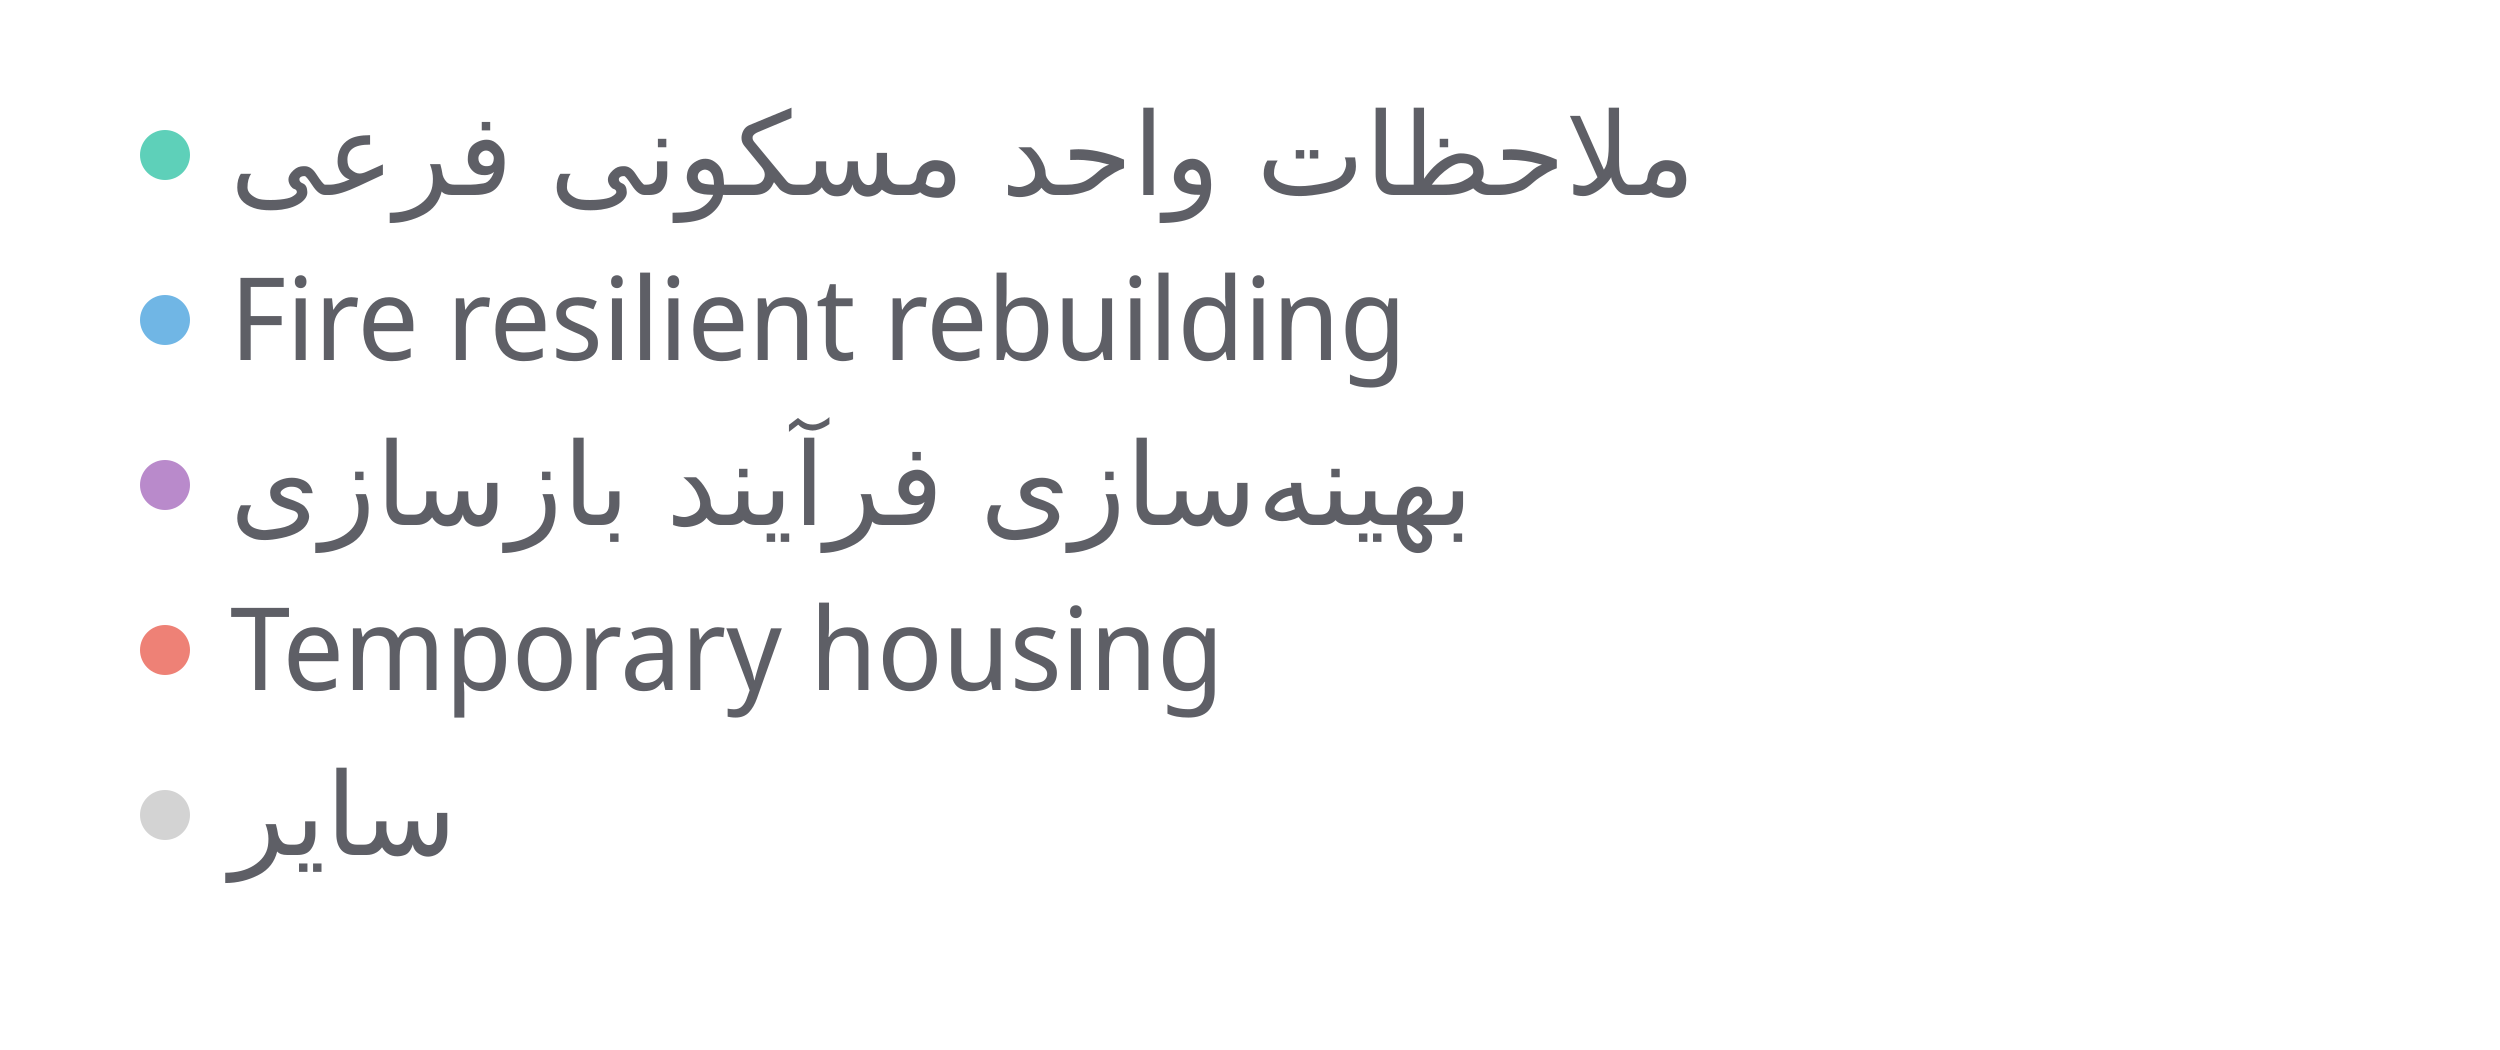
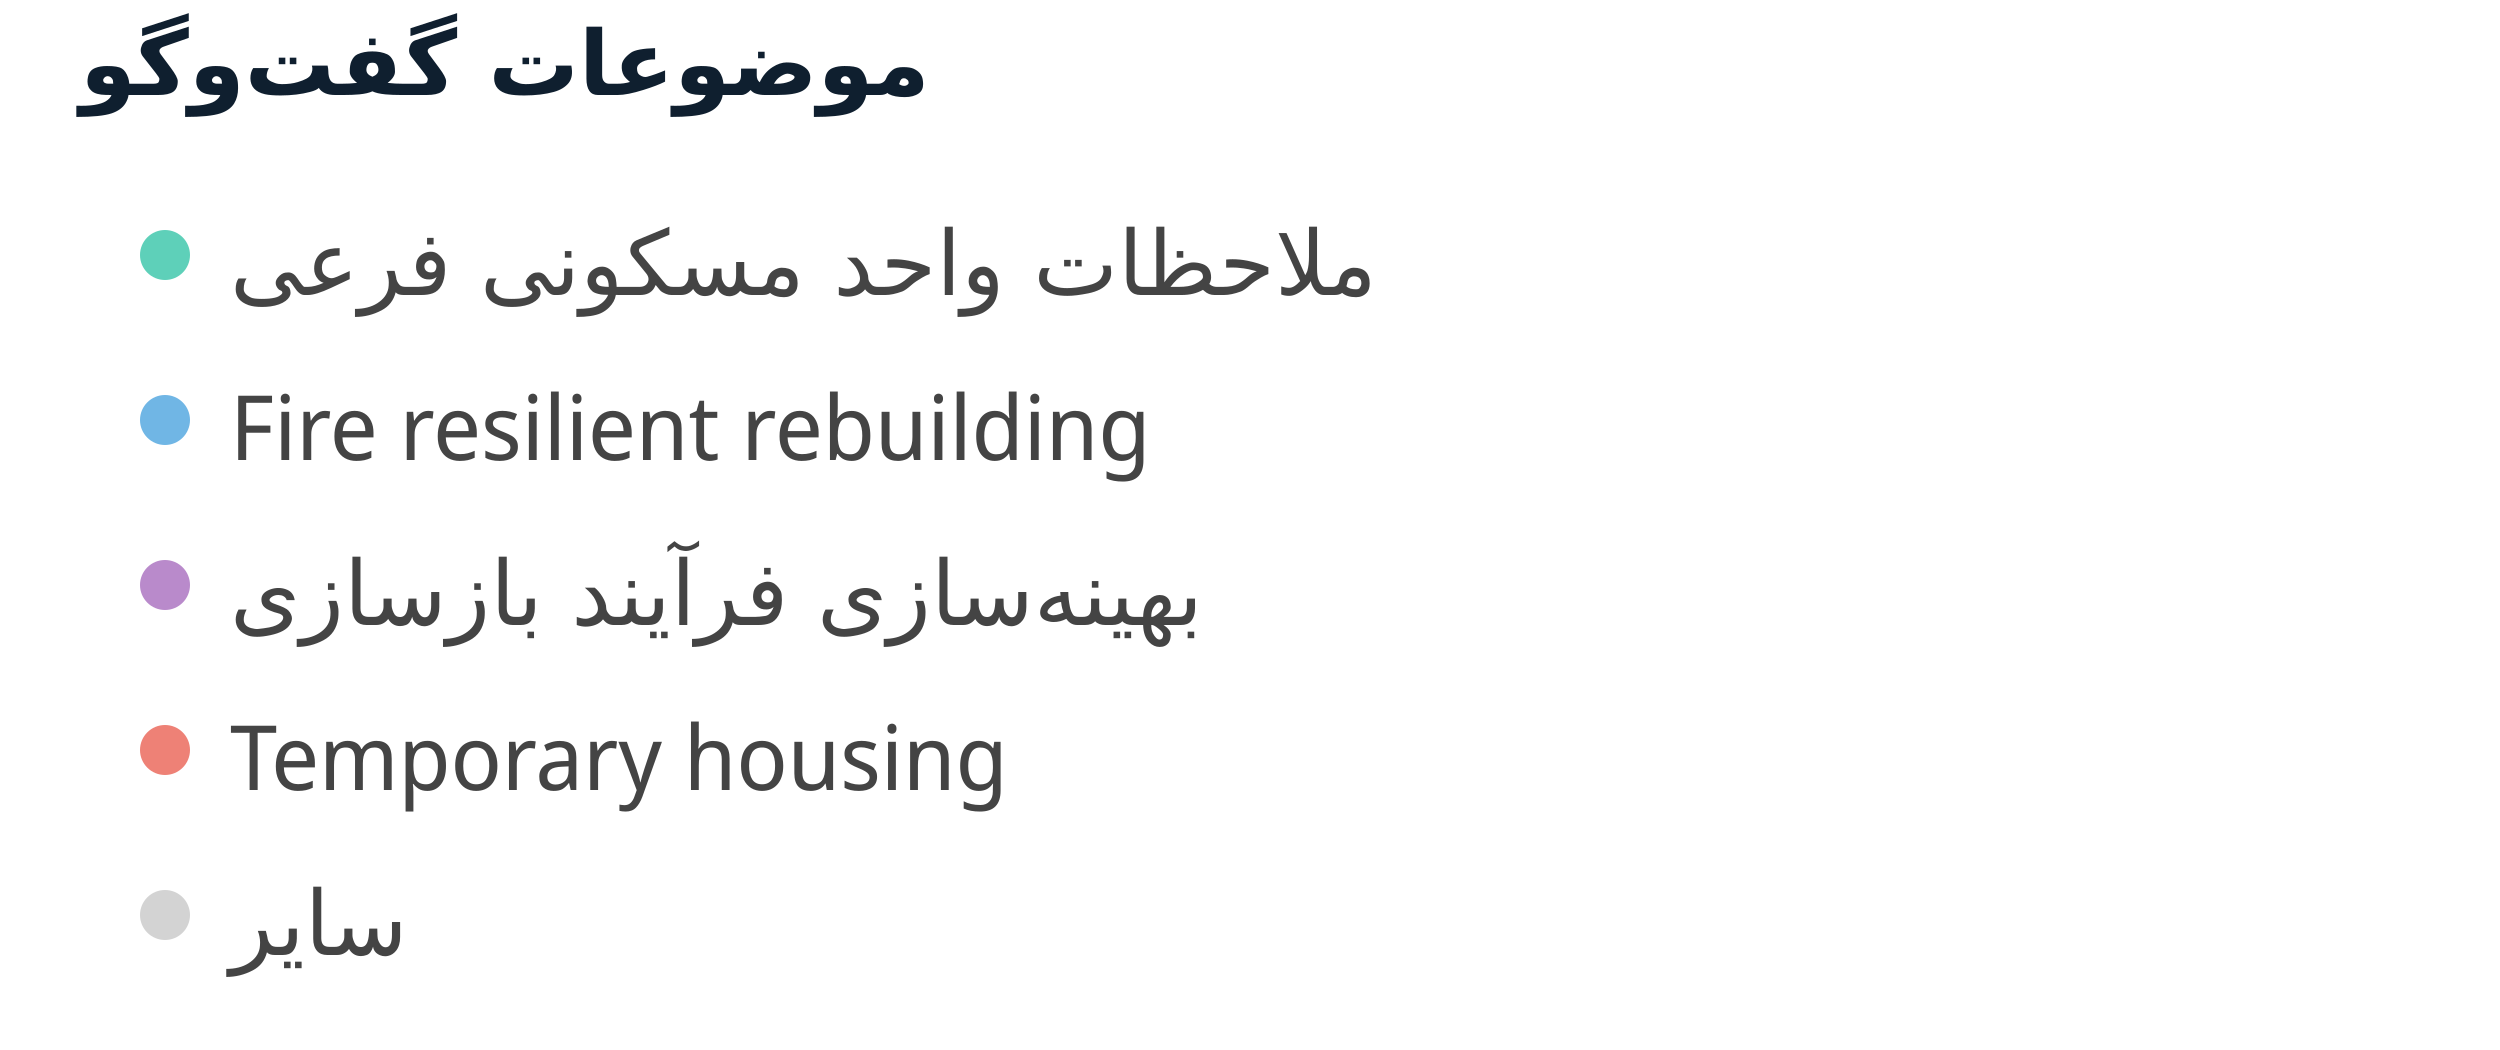
<svg xmlns="http://www.w3.org/2000/svg" width="500" height="210" viewBox="0 0 500 210" preserveAspectRatio="xMidYMid meet">
-   <circle cx="33" cy="31" r="5" fill="#5ed0b9" fill-opacity="1.0" stroke="none" stroke-width="0.5" />
-   <text fill="#5e5f66" x="46" y="39" font-family="Noto Sans Display" font-size="23">ملاحظات واحد مسکونی فرعی</text>
-   <circle cx="33" cy="64" r="5" fill="#70b6e5" fill-opacity="1.0" stroke="none" stroke-width="0.5" />
-   <text fill="#5e5f66" x="46" y="72" font-family="Noto Sans Display" font-size="23">Fire resilient rebuilding</text>
-   <circle cx="33" cy="97" r="5" fill="#b98acb" fill-opacity="1.0" stroke="none" stroke-width="0.5" />
-   <text fill="#5e5f66" x="46" y="105" font-family="Noto Sans Display" font-size="23">بهینه‌سازی فرآیند بازسازی</text>
-   <circle cx="33" cy="130" r="5" fill="#ee8176" fill-opacity="1.0" stroke="none" stroke-width="0.5" />
-   <text fill="#5e5f66" x="46" y="138" font-family="Noto Sans Display" font-size="23">Temporary housing</text>
-   <circle cx="33" cy="163" r="5" fill="lightgray" fill-opacity="1.0" stroke="none" stroke-width="0.5" />
-   <text fill="#5e5f66" x="46" y="171" font-family="Noto Sans Display" font-size="23">سایر</text>
+   <text x="16" y="19" font-family="Noto Sans Display" font-size="18" font-weight="600" fill="#0F1F2F">موضوعات گفت‌وگو</text>
+   <circle cx="33" cy="51" r="5" fill="#5ed0b9" fill-opacity="1.0" stroke="none" stroke-width="0.5" />
+   <text fill="#444444" x="46" y="59" font-family="Noto Sans Display" font-size="18">ملاحظات واحد مسکونی فرعی</text>
+   <circle cx="33" cy="84" r="5" fill="#70b6e5" fill-opacity="1.0" stroke="none" stroke-width="0.5" />
+   <text fill="#444444" x="46" y="92" font-family="Noto Sans Display" font-size="18">Fire resilient rebuilding</text>
+   <circle cx="33" cy="117" r="5" fill="#b98acb" fill-opacity="1.0" stroke="none" stroke-width="0.5" />
+   <text fill="#444444" x="46" y="125" font-family="Noto Sans Display" font-size="18">بهینه‌سازی فرآیند بازسازی</text>
+   <circle cx="33" cy="150" r="5" fill="#ee8176" fill-opacity="1.0" stroke="none" stroke-width="0.5" />
+   <text fill="#444444" x="46" y="158" font-family="Noto Sans Display" font-size="18">Temporary housing</text>
+   <circle cx="33" cy="183" r="5" fill="lightgray" fill-opacity="1.0" stroke="none" stroke-width="0.5" />
+   <text fill="#444444" x="46" y="191" font-family="Noto Sans Display" font-size="18">سایر</text>
</svg>
